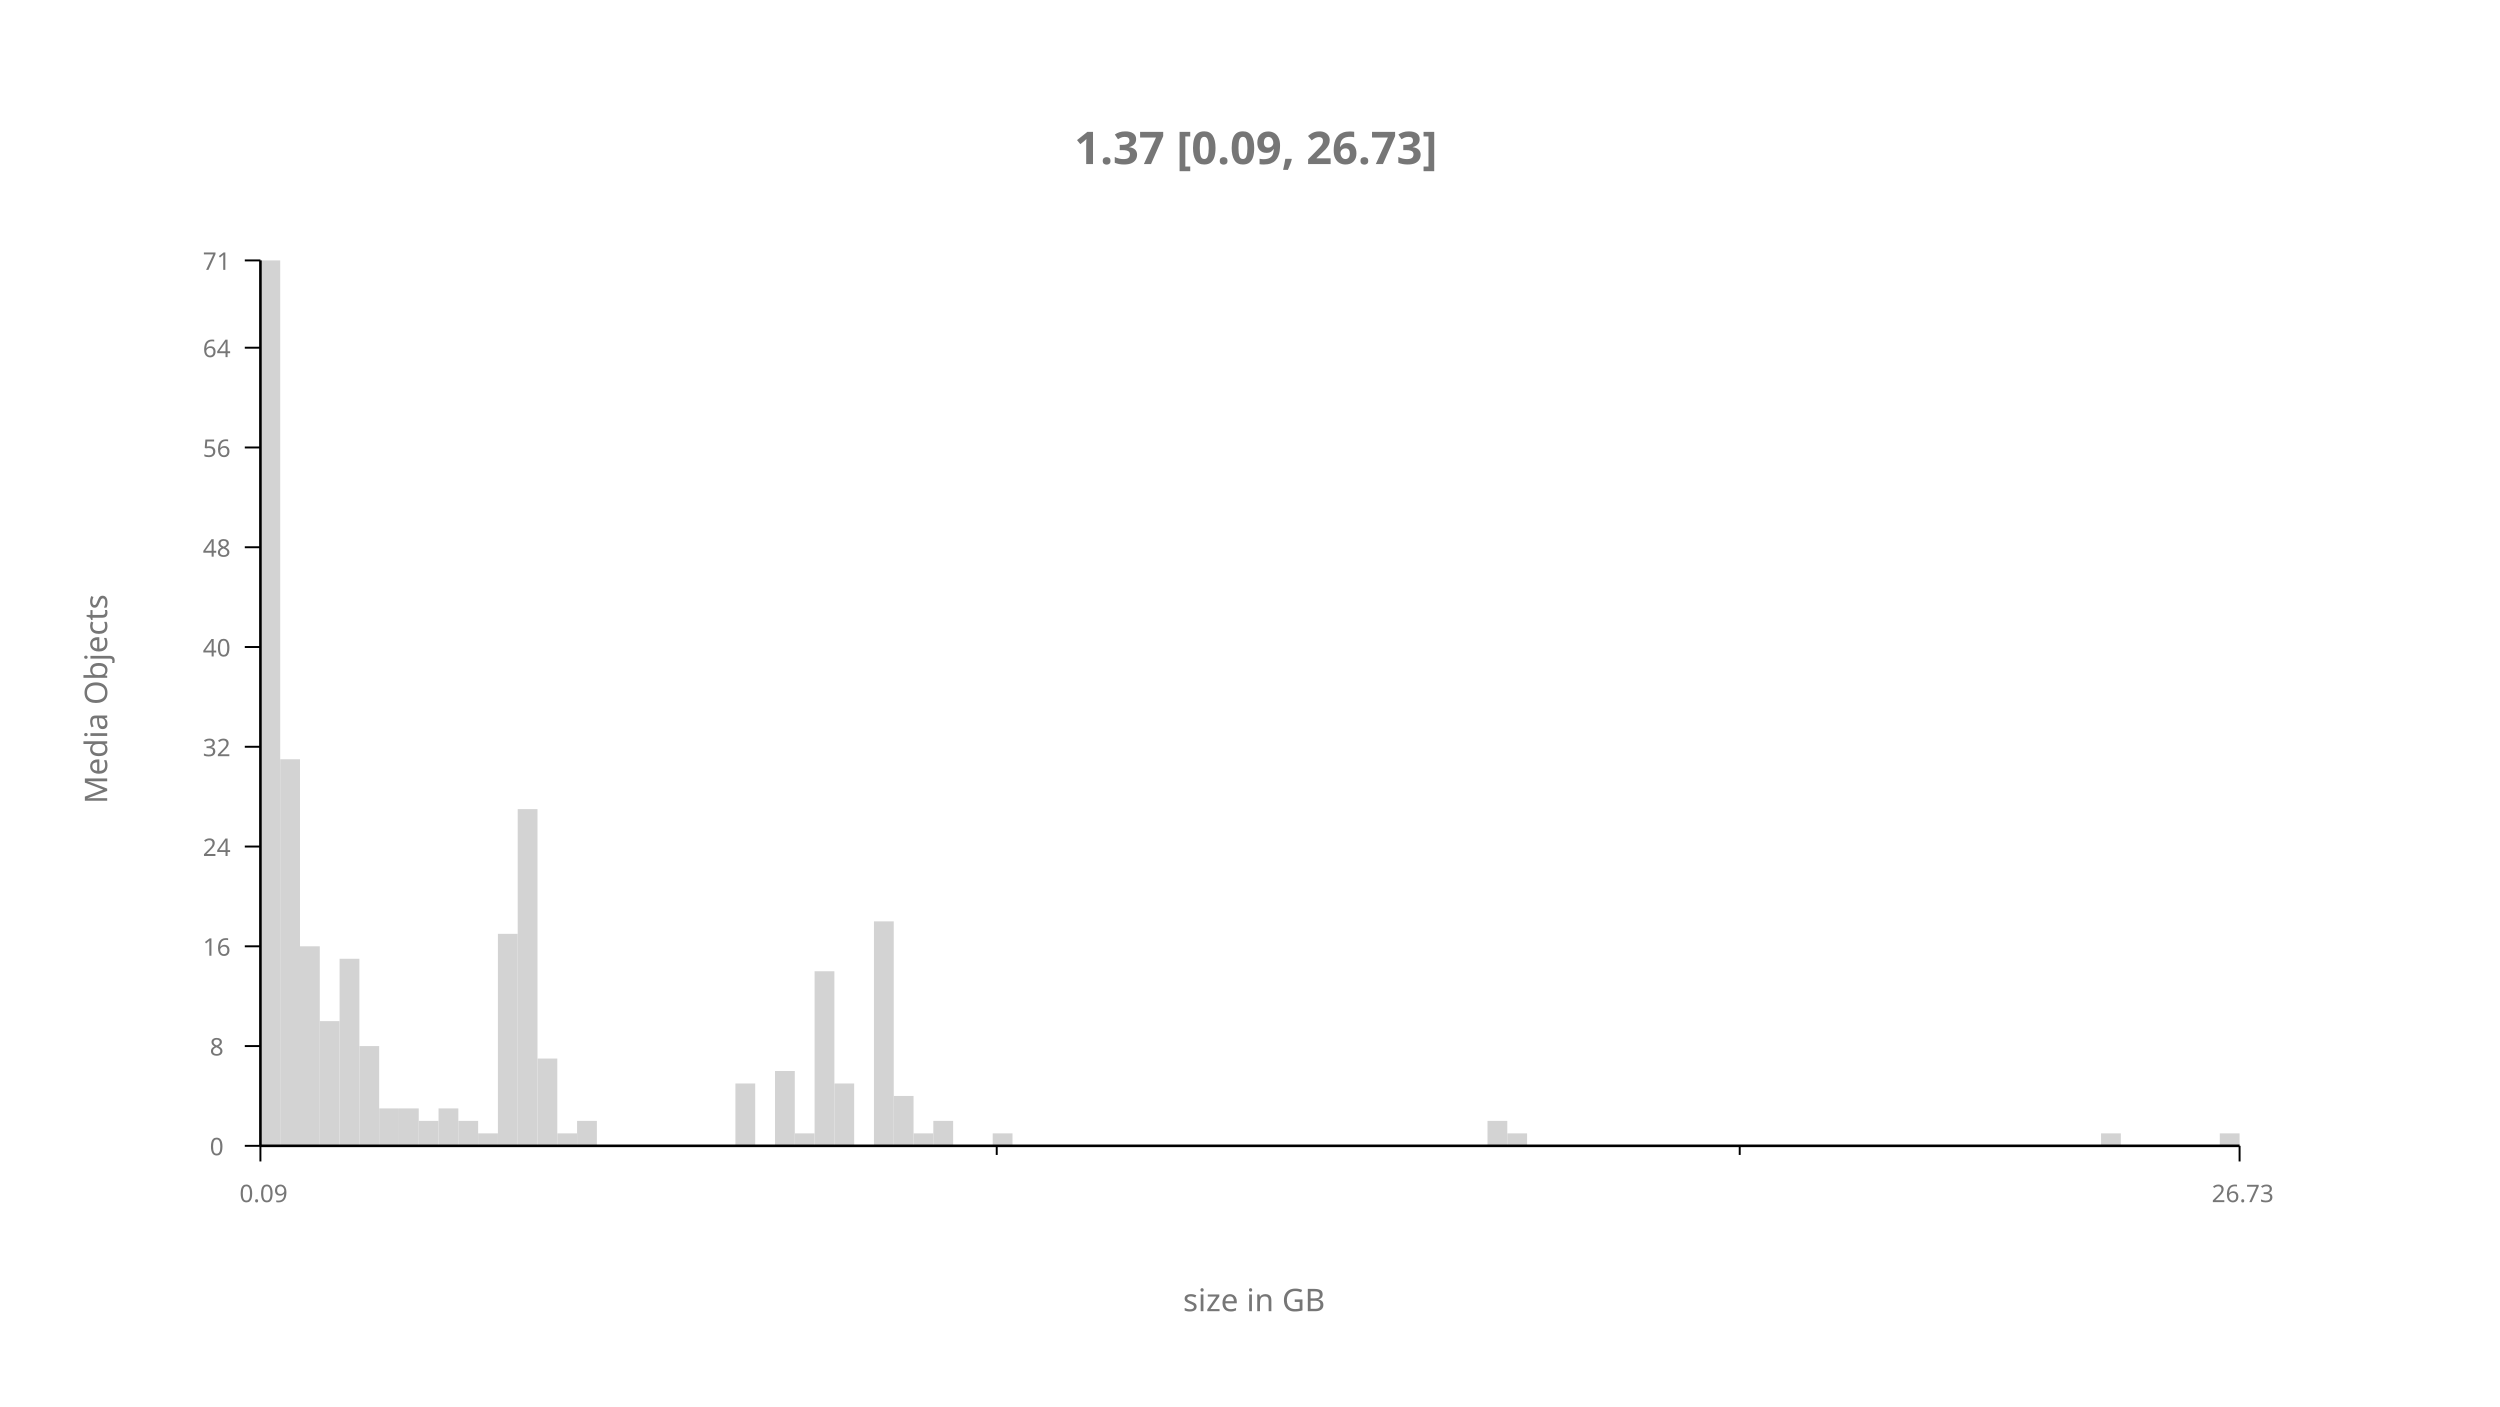
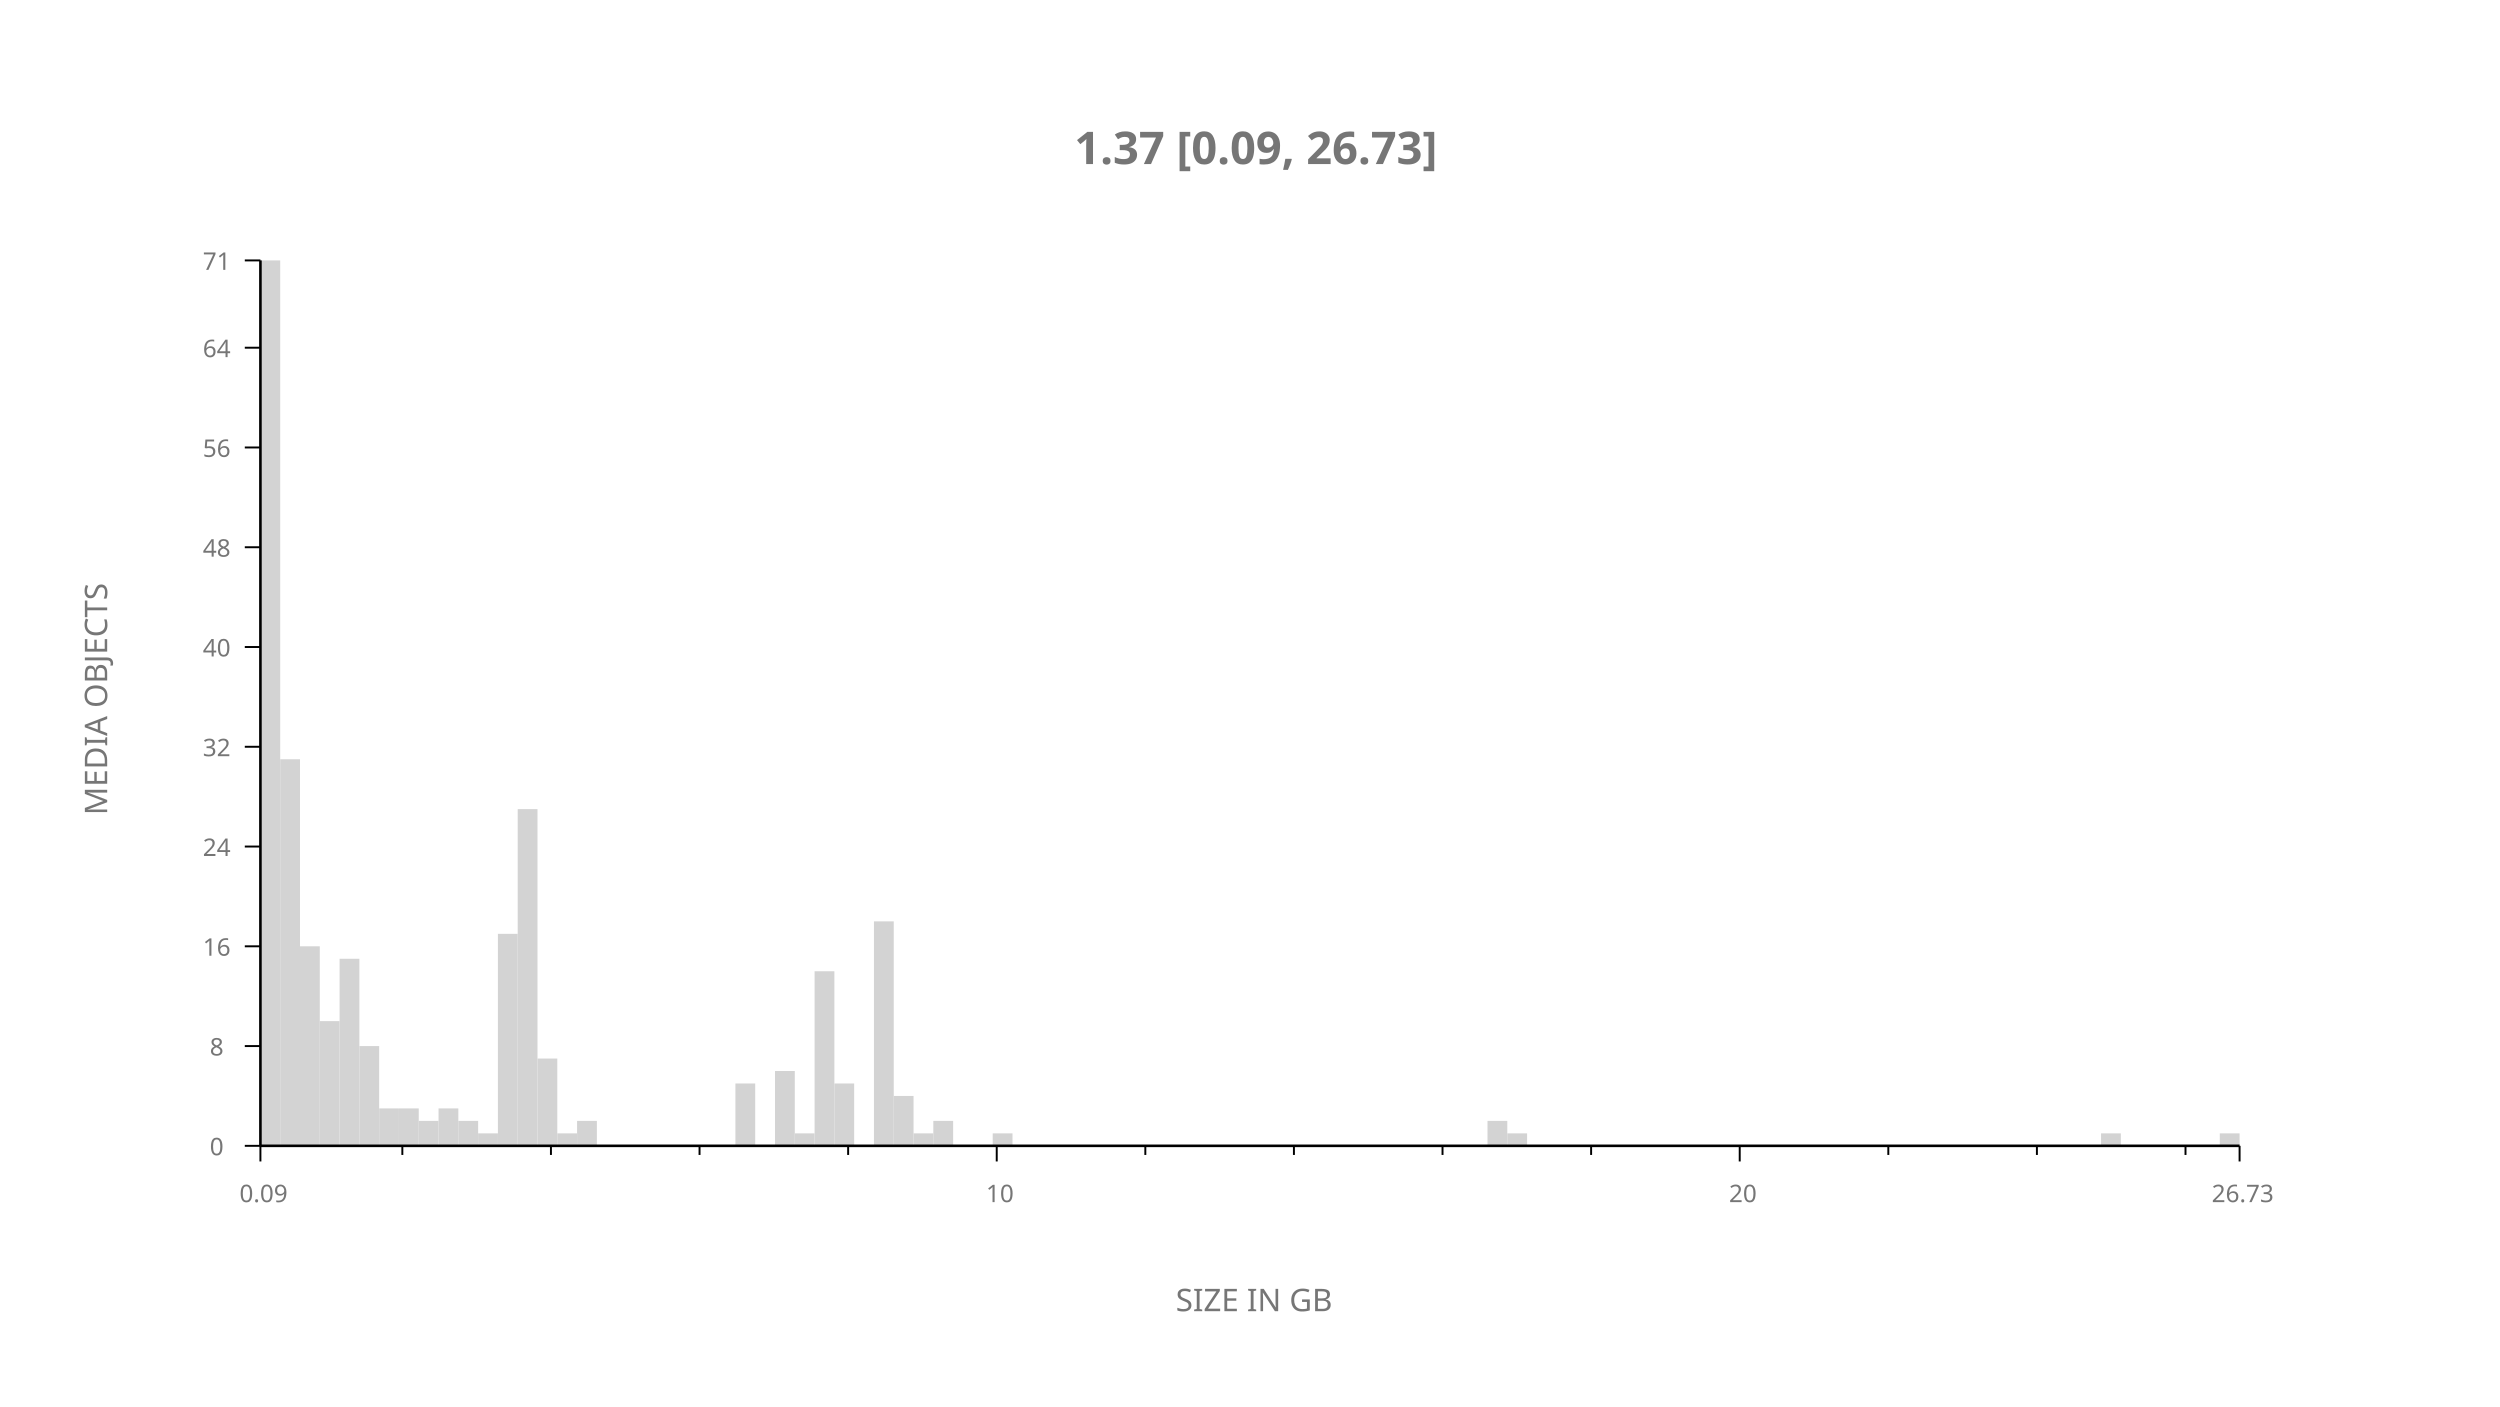
<svg xmlns="http://www.w3.org/2000/svg" xml:space="preserve" id="silo-201-cumulative-detail-btiha-itemized-by-bytes" x="0px" y="0px" width="1920px" height="1080px" viewBox="0 0 1920 1080" enable-background="new 0 0 1920 1080" role="img">
  <text x="960" y="126" font-family="Atkinson Hyperlegible" font-size="26pt" text-anchor="middle" text-align="center" font-weight="600" font-style="normal" style="fill:rgb(118,118,118); fill-opacity:1; stroke:rgb(118,118,118); stroke-opacity:0; stroke-width:0.5"> 1.37 [0.09, 26.73]</text>
  <g id="histogram-bars">
    <rect x="200" y="200" width="15.2" height="680" style="fill:rgb(211,211,211); fill-opacity:1; stroke:rgb(211,211,211); stroke-opacity:0; stroke-width:0" />
    <rect x="215.2" y="583.099" width="15.2" height="296.901" style="fill:rgb(211,211,211); fill-opacity:1; stroke:rgb(211,211,211); stroke-opacity:0; stroke-width:0" />
    <rect x="230.4" y="726.761" width="15.2" height="153.239" style="fill:rgb(211,211,211); fill-opacity:1; stroke:rgb(211,211,211); stroke-opacity:0; stroke-width:0" />
    <rect x="245.6" y="784.225" width="15.2" height="95.775" style="fill:rgb(211,211,211); fill-opacity:1; stroke:rgb(211,211,211); stroke-opacity:0; stroke-width:0" />
    <rect x="260.8" y="736.338" width="15.2" height="143.662" style="fill:rgb(211,211,211); fill-opacity:1; stroke:rgb(211,211,211); stroke-opacity:0; stroke-width:0" />
    <rect x="276" y="803.38" width="15.2" height="76.62" style="fill:rgb(211,211,211); fill-opacity:1; stroke:rgb(211,211,211); stroke-opacity:0; stroke-width:0" />
    <rect x="291.2" y="851.268" width="15.2" height="28.732" style="fill:rgb(211,211,211); fill-opacity:1; stroke:rgb(211,211,211); stroke-opacity:0; stroke-width:0" />
    <rect x="306.4" y="851.268" width="15.2" height="28.732" style="fill:rgb(211,211,211); fill-opacity:1; stroke:rgb(211,211,211); stroke-opacity:0; stroke-width:0" />
    <rect x="321.6" y="860.845" width="15.2" height="19.155" style="fill:rgb(211,211,211); fill-opacity:1; stroke:rgb(211,211,211); stroke-opacity:0; stroke-width:0" />
    <rect x="336.8" y="851.268" width="15.2" height="28.732" style="fill:rgb(211,211,211); fill-opacity:1; stroke:rgb(211,211,211); stroke-opacity:0; stroke-width:0" />
    <rect x="352" y="860.845" width="15.2" height="19.155" style="fill:rgb(211,211,211); fill-opacity:1; stroke:rgb(211,211,211); stroke-opacity:0; stroke-width:0" />
    <rect x="367.2" y="870.423" width="15.2" height="9.577" style="fill:rgb(211,211,211); fill-opacity:1; stroke:rgb(211,211,211); stroke-opacity:0; stroke-width:0" />
    <rect x="382.4" y="717.183" width="15.2" height="162.817" style="fill:rgb(211,211,211); fill-opacity:1; stroke:rgb(211,211,211); stroke-opacity:0; stroke-width:0" />
    <rect x="397.6" y="621.408" width="15.2" height="258.592" style="fill:rgb(211,211,211); fill-opacity:1; stroke:rgb(211,211,211); stroke-opacity:0; stroke-width:0" />
    <rect x="412.8" y="812.958" width="15.2" height="67.042" style="fill:rgb(211,211,211); fill-opacity:1; stroke:rgb(211,211,211); stroke-opacity:0; stroke-width:0" />
    <rect x="428" y="870.423" width="15.2" height="9.577" style="fill:rgb(211,211,211); fill-opacity:1; stroke:rgb(211,211,211); stroke-opacity:0; stroke-width:0" />
    <rect x="443.2" y="860.845" width="15.2" height="19.155" style="fill:rgb(211,211,211); fill-opacity:1; stroke:rgb(211,211,211); stroke-opacity:0; stroke-width:0" />
    <rect x="564.8" y="832.113" width="15.2" height="47.887" style="fill:rgb(211,211,211); fill-opacity:1; stroke:rgb(211,211,211); stroke-opacity:0; stroke-width:0" />
    <rect x="595.2" y="822.535" width="15.2" height="57.465" style="fill:rgb(211,211,211); fill-opacity:1; stroke:rgb(211,211,211); stroke-opacity:0; stroke-width:0" />
    <rect x="610.4" y="870.423" width="15.2" height="9.577" style="fill:rgb(211,211,211); fill-opacity:1; stroke:rgb(211,211,211); stroke-opacity:0; stroke-width:0" />
    <rect x="625.6" y="745.915" width="15.2" height="134.085" style="fill:rgb(211,211,211); fill-opacity:1; stroke:rgb(211,211,211); stroke-opacity:0; stroke-width:0" />
    <rect x="640.8" y="832.113" width="15.2" height="47.887" style="fill:rgb(211,211,211); fill-opacity:1; stroke:rgb(211,211,211); stroke-opacity:0; stroke-width:0" />
    <rect x="671.2" y="707.606" width="15.2" height="172.394" style="fill:rgb(211,211,211); fill-opacity:1; stroke:rgb(211,211,211); stroke-opacity:0; stroke-width:0" />
    <rect x="686.4" y="841.69" width="15.2" height="38.31" style="fill:rgb(211,211,211); fill-opacity:1; stroke:rgb(211,211,211); stroke-opacity:0; stroke-width:0" />
    <rect x="701.6" y="870.423" width="15.2" height="9.577" style="fill:rgb(211,211,211); fill-opacity:1; stroke:rgb(211,211,211); stroke-opacity:0; stroke-width:0" />
    <rect x="716.8" y="860.845" width="15.2" height="19.155" style="fill:rgb(211,211,211); fill-opacity:1; stroke:rgb(211,211,211); stroke-opacity:0; stroke-width:0" />
    <rect x="762.4" y="870.423" width="15.2" height="9.577" style="fill:rgb(211,211,211); fill-opacity:1; stroke:rgb(211,211,211); stroke-opacity:0; stroke-width:0" />
    <rect x="1142.4" y="860.845" width="15.2" height="19.155" style="fill:rgb(211,211,211); fill-opacity:1; stroke:rgb(211,211,211); stroke-opacity:0; stroke-width:0" />
    <rect x="1157.6" y="870.423" width="15.2" height="9.577" style="fill:rgb(211,211,211); fill-opacity:1; stroke:rgb(211,211,211); stroke-opacity:0; stroke-width:0" />
    <rect x="1613.6" y="870.423" width="15.2" height="9.577" style="fill:rgb(211,211,211); fill-opacity:1; stroke:rgb(211,211,211); stroke-opacity:0; stroke-width:0" />
    <rect x="1704.8" y="870.423" width="15.2" height="9.577" style="fill:rgb(211,211,211); fill-opacity:1; stroke:rgb(211,211,211); stroke-opacity:0; stroke-width:0" />
  </g>
  <g id="axes-lines">
    <line x1="200" y1="880" x2="1720" y2="880" style="fill:rgb(0,0,0); fill-opacity:0; stroke:rgb(0,0,0); stroke-opacity:1; stroke-width:2" />
    <line x1="200" y1="880" x2="200" y2="200" style="fill:rgb(0,0,0); fill-opacity:0; stroke:rgb(0,0,0); stroke-opacity:1; stroke-width:2" />
-     <text x="960" y="1007" font-family="Atkinson Hyperlegible" font-size="18pt" text-anchor="middle" text-align="center" font-weight="500" font-style="normal" style="fill:rgb(118,118,118); fill-opacity:1; stroke:rgb(118,118,118); stroke-opacity:0; stroke-width:0.5"> size in GB</text>
-     <text x="73" y="540" font-family="Atkinson Hyperlegible" font-size="18pt" text-anchor="middle" text-align="center" dominant-baseline="central" font-weight="500" font-style="normal" style="fill:rgb(118,118,118); fill-opacity:1; stroke:rgb(118,118,118); stroke-opacity:0; stroke-width:0.5" transform="rotate(-90,73,540)"> Media Objects</text>
+     <text x="960" y="1007" font-family="Atkinson Hyperlegible" font-size="18pt" text-anchor="middle" text-align="center" font-weight="500" font-style="normal" style="fill:rgb(118,118,118); fill-opacity:1; stroke:rgb(118,118,118); stroke-opacity:0; stroke-width:0.5"> SIZE IN GB</text>
+     <text x="73" y="540" font-family="Atkinson Hyperlegible" font-size="18pt" text-anchor="middle" text-align="center" dominant-baseline="central" font-weight="500" font-style="normal" style="fill:rgb(118,118,118); fill-opacity:1; stroke:rgb(118,118,118); stroke-opacity:0; stroke-width:0.5" transform="rotate(-90,73,540)"> MEDIA OBJECTS</text>
  </g>
  <g id="tic-x-minor">
-     <line x1="765.49" y1="880" x2="765.49" y2="887" style="fill:rgb(0,0,0); fill-opacity:0; stroke:rgb(0,0,0); stroke-opacity:1; stroke-width:1.5" />
-     <line x1="1336.101" y1="880" x2="1336.101" y2="887" style="fill:rgb(0,0,0); fill-opacity:0; stroke:rgb(0,0,0); stroke-opacity:1; stroke-width:1.5" />
+     <line x1="309.001" y1="880" x2="309.001" y2="887" style="fill:rgb(0,0,0); fill-opacity:0; stroke:rgb(0,0,0); stroke-opacity:1; stroke-width:1.5" />
+     <line x1="423.123" y1="880" x2="423.123" y2="887" style="fill:rgb(0,0,0); fill-opacity:0; stroke:rgb(0,0,0); stroke-opacity:1; stroke-width:1.5" />
+     <line x1="537.245" y1="880" x2="537.245" y2="887" style="fill:rgb(0,0,0); fill-opacity:0; stroke:rgb(0,0,0); stroke-opacity:1; stroke-width:1.5" />
+     <line x1="651.368" y1="880" x2="651.368" y2="887" style="fill:rgb(0,0,0); fill-opacity:0; stroke:rgb(0,0,0); stroke-opacity:1; stroke-width:1.5" />
+     <line x1="879.612" y1="880" x2="879.612" y2="887" style="fill:rgb(0,0,0); fill-opacity:0; stroke:rgb(0,0,0); stroke-opacity:1; stroke-width:1.5" />
+     <line x1="993.734" y1="880" x2="993.734" y2="887" style="fill:rgb(0,0,0); fill-opacity:0; stroke:rgb(0,0,0); stroke-opacity:1; stroke-width:1.5" />
+     <line x1="1107.857" y1="880" x2="1107.857" y2="887" style="fill:rgb(0,0,0); fill-opacity:0; stroke:rgb(0,0,0); stroke-opacity:1; stroke-width:1.5" />
+     <line x1="1221.979" y1="880" x2="1221.979" y2="887" style="fill:rgb(0,0,0); fill-opacity:0; stroke:rgb(0,0,0); stroke-opacity:1; stroke-width:1.5" />
+     <line x1="1450.223" y1="880" x2="1450.223" y2="887" style="fill:rgb(0,0,0); fill-opacity:0; stroke:rgb(0,0,0); stroke-opacity:1; stroke-width:1.5" />
+     <line x1="1564.345" y1="880" x2="1564.345" y2="887" style="fill:rgb(0,0,0); fill-opacity:0; stroke:rgb(0,0,0); stroke-opacity:1; stroke-width:1.5" />
+     <line x1="1678.468" y1="880" x2="1678.468" y2="887" style="fill:rgb(0,0,0); fill-opacity:0; stroke:rgb(0,0,0); stroke-opacity:1; stroke-width:1.5" />
  </g>
  <g id="tic-x-labels">
    <line x1="200" y1="880" x2="200" y2="892" style="fill:rgb(0,0,0); fill-opacity:0; stroke:rgb(0,0,0); stroke-opacity:1; stroke-width:1.5" />
    <text x="200" y="916" font-family="Atkinson Hyperlegible" font-size="14pt" text-anchor="middle" text-align="center" dominant-baseline="central" font-weight="400" font-style="normal" style="fill:rgb(118,118,118); fill-opacity:1; stroke:rgb(118,118,118); stroke-opacity:0; stroke-width:0.5"> 0.09</text>
+     <line x1="765.49" y1="880" x2="765.49" y2="892" style="fill:rgb(0,0,0); fill-opacity:0; stroke:rgb(0,0,0); stroke-opacity:1; stroke-width:1.5" />
+     <text x="765.49" y="916" font-family="Atkinson Hyperlegible" font-size="14pt" text-anchor="middle" text-align="center" dominant-baseline="central" font-weight="400" font-style="normal" style="fill:rgb(118,118,118); fill-opacity:1; stroke:rgb(118,118,118); stroke-opacity:0; stroke-width:0.5"> 10</text>
+     <line x1="1336.101" y1="880" x2="1336.101" y2="892" style="fill:rgb(0,0,0); fill-opacity:0; stroke:rgb(0,0,0); stroke-opacity:1; stroke-width:1.5" />
+     <text x="1336.101" y="916" font-family="Atkinson Hyperlegible" font-size="14pt" text-anchor="middle" text-align="center" dominant-baseline="central" font-weight="400" font-style="normal" style="fill:rgb(118,118,118); fill-opacity:1; stroke:rgb(118,118,118); stroke-opacity:0; stroke-width:0.5"> 20</text>
    <line x1="1720" y1="880" x2="1720" y2="892" style="fill:rgb(0,0,0); fill-opacity:0; stroke:rgb(0,0,0); stroke-opacity:1; stroke-width:1.5" />
    <text x="1720" y="916" font-family="Atkinson Hyperlegible" font-size="14pt" text-anchor="middle" text-align="center" dominant-baseline="central" font-weight="400" font-style="normal" style="fill:rgb(118,118,118); fill-opacity:1; stroke:rgb(118,118,118); stroke-opacity:0; stroke-width:0.5"> 26.73</text>
  </g>
  <g id="tic-y-labels">
    <line x1="188" y1="880" x2="200" y2="880" style="fill:rgb(0,0,0); fill-opacity:0; stroke:rgb(0,0,0); stroke-opacity:1; stroke-width:1.5" />
    <text x="164" y="880" font-family="Atkinson Hyperlegible" font-size="14pt" text-anchor="middle" text-align="center" dominant-baseline="central" font-weight="400" font-style="normal" style="fill:rgb(118,118,118); fill-opacity:1; stroke:rgb(118,118,118); stroke-opacity:0; stroke-width:0.5"> 0</text>
    <line x1="188" y1="803.38" x2="200" y2="803.38" style="fill:rgb(0,0,0); fill-opacity:0; stroke:rgb(0,0,0); stroke-opacity:1; stroke-width:1.5" />
    <text x="164" y="803.38" font-family="Atkinson Hyperlegible" font-size="14pt" text-anchor="middle" text-align="center" dominant-baseline="central" font-weight="400" font-style="normal" style="fill:rgb(118,118,118); fill-opacity:1; stroke:rgb(118,118,118); stroke-opacity:0; stroke-width:0.5"> 8</text>
    <line x1="188" y1="726.761" x2="200" y2="726.761" style="fill:rgb(0,0,0); fill-opacity:0; stroke:rgb(0,0,0); stroke-opacity:1; stroke-width:1.5" />
    <text x="164" y="726.761" font-family="Atkinson Hyperlegible" font-size="14pt" text-anchor="middle" text-align="center" dominant-baseline="central" font-weight="400" font-style="normal" style="fill:rgb(118,118,118); fill-opacity:1; stroke:rgb(118,118,118); stroke-opacity:0; stroke-width:0.5"> 16</text>
    <line x1="188" y1="650.141" x2="200" y2="650.141" style="fill:rgb(0,0,0); fill-opacity:0; stroke:rgb(0,0,0); stroke-opacity:1; stroke-width:1.5" />
    <text x="164" y="650.141" font-family="Atkinson Hyperlegible" font-size="14pt" text-anchor="middle" text-align="center" dominant-baseline="central" font-weight="400" font-style="normal" style="fill:rgb(118,118,118); fill-opacity:1; stroke:rgb(118,118,118); stroke-opacity:0; stroke-width:0.5"> 24</text>
    <line x1="188" y1="573.521" x2="200" y2="573.521" style="fill:rgb(0,0,0); fill-opacity:0; stroke:rgb(0,0,0); stroke-opacity:1; stroke-width:1.5" />
    <text x="164" y="573.521" font-family="Atkinson Hyperlegible" font-size="14pt" text-anchor="middle" text-align="center" dominant-baseline="central" font-weight="400" font-style="normal" style="fill:rgb(118,118,118); fill-opacity:1; stroke:rgb(118,118,118); stroke-opacity:0; stroke-width:0.5"> 32</text>
    <line x1="188" y1="496.901" x2="200" y2="496.901" style="fill:rgb(0,0,0); fill-opacity:0; stroke:rgb(0,0,0); stroke-opacity:1; stroke-width:1.5" />
    <text x="164" y="496.901" font-family="Atkinson Hyperlegible" font-size="14pt" text-anchor="middle" text-align="center" dominant-baseline="central" font-weight="400" font-style="normal" style="fill:rgb(118,118,118); fill-opacity:1; stroke:rgb(118,118,118); stroke-opacity:0; stroke-width:0.5"> 40</text>
    <line x1="188" y1="420.282" x2="200" y2="420.282" style="fill:rgb(0,0,0); fill-opacity:0; stroke:rgb(0,0,0); stroke-opacity:1; stroke-width:1.5" />
    <text x="164" y="420.282" font-family="Atkinson Hyperlegible" font-size="14pt" text-anchor="middle" text-align="center" dominant-baseline="central" font-weight="400" font-style="normal" style="fill:rgb(118,118,118); fill-opacity:1; stroke:rgb(118,118,118); stroke-opacity:0; stroke-width:0.5"> 48</text>
    <line x1="188" y1="343.662" x2="200" y2="343.662" style="fill:rgb(0,0,0); fill-opacity:0; stroke:rgb(0,0,0); stroke-opacity:1; stroke-width:1.5" />
    <text x="164" y="343.662" font-family="Atkinson Hyperlegible" font-size="14pt" text-anchor="middle" text-align="center" dominant-baseline="central" font-weight="400" font-style="normal" style="fill:rgb(118,118,118); fill-opacity:1; stroke:rgb(118,118,118); stroke-opacity:0; stroke-width:0.5"> 56</text>
    <line x1="188" y1="267.042" x2="200" y2="267.042" style="fill:rgb(0,0,0); fill-opacity:0; stroke:rgb(0,0,0); stroke-opacity:1; stroke-width:1.5" />
    <text x="164" y="267.042" font-family="Atkinson Hyperlegible" font-size="14pt" text-anchor="middle" text-align="center" dominant-baseline="central" font-weight="400" font-style="normal" style="fill:rgb(118,118,118); fill-opacity:1; stroke:rgb(118,118,118); stroke-opacity:0; stroke-width:0.5"> 64</text>
    <line x1="188" y1="200" x2="200" y2="200" style="fill:rgb(0,0,0); fill-opacity:0; stroke:rgb(0,0,0); stroke-opacity:1; stroke-width:1.5" />
    <text x="164" y="200" font-family="Atkinson Hyperlegible" font-size="14pt" text-anchor="middle" text-align="center" dominant-baseline="central" font-weight="400" font-style="normal" style="fill:rgb(118,118,118); fill-opacity:1; stroke:rgb(118,118,118); stroke-opacity:0; stroke-width:0.5"> 71</text>
  </g>
</svg>
